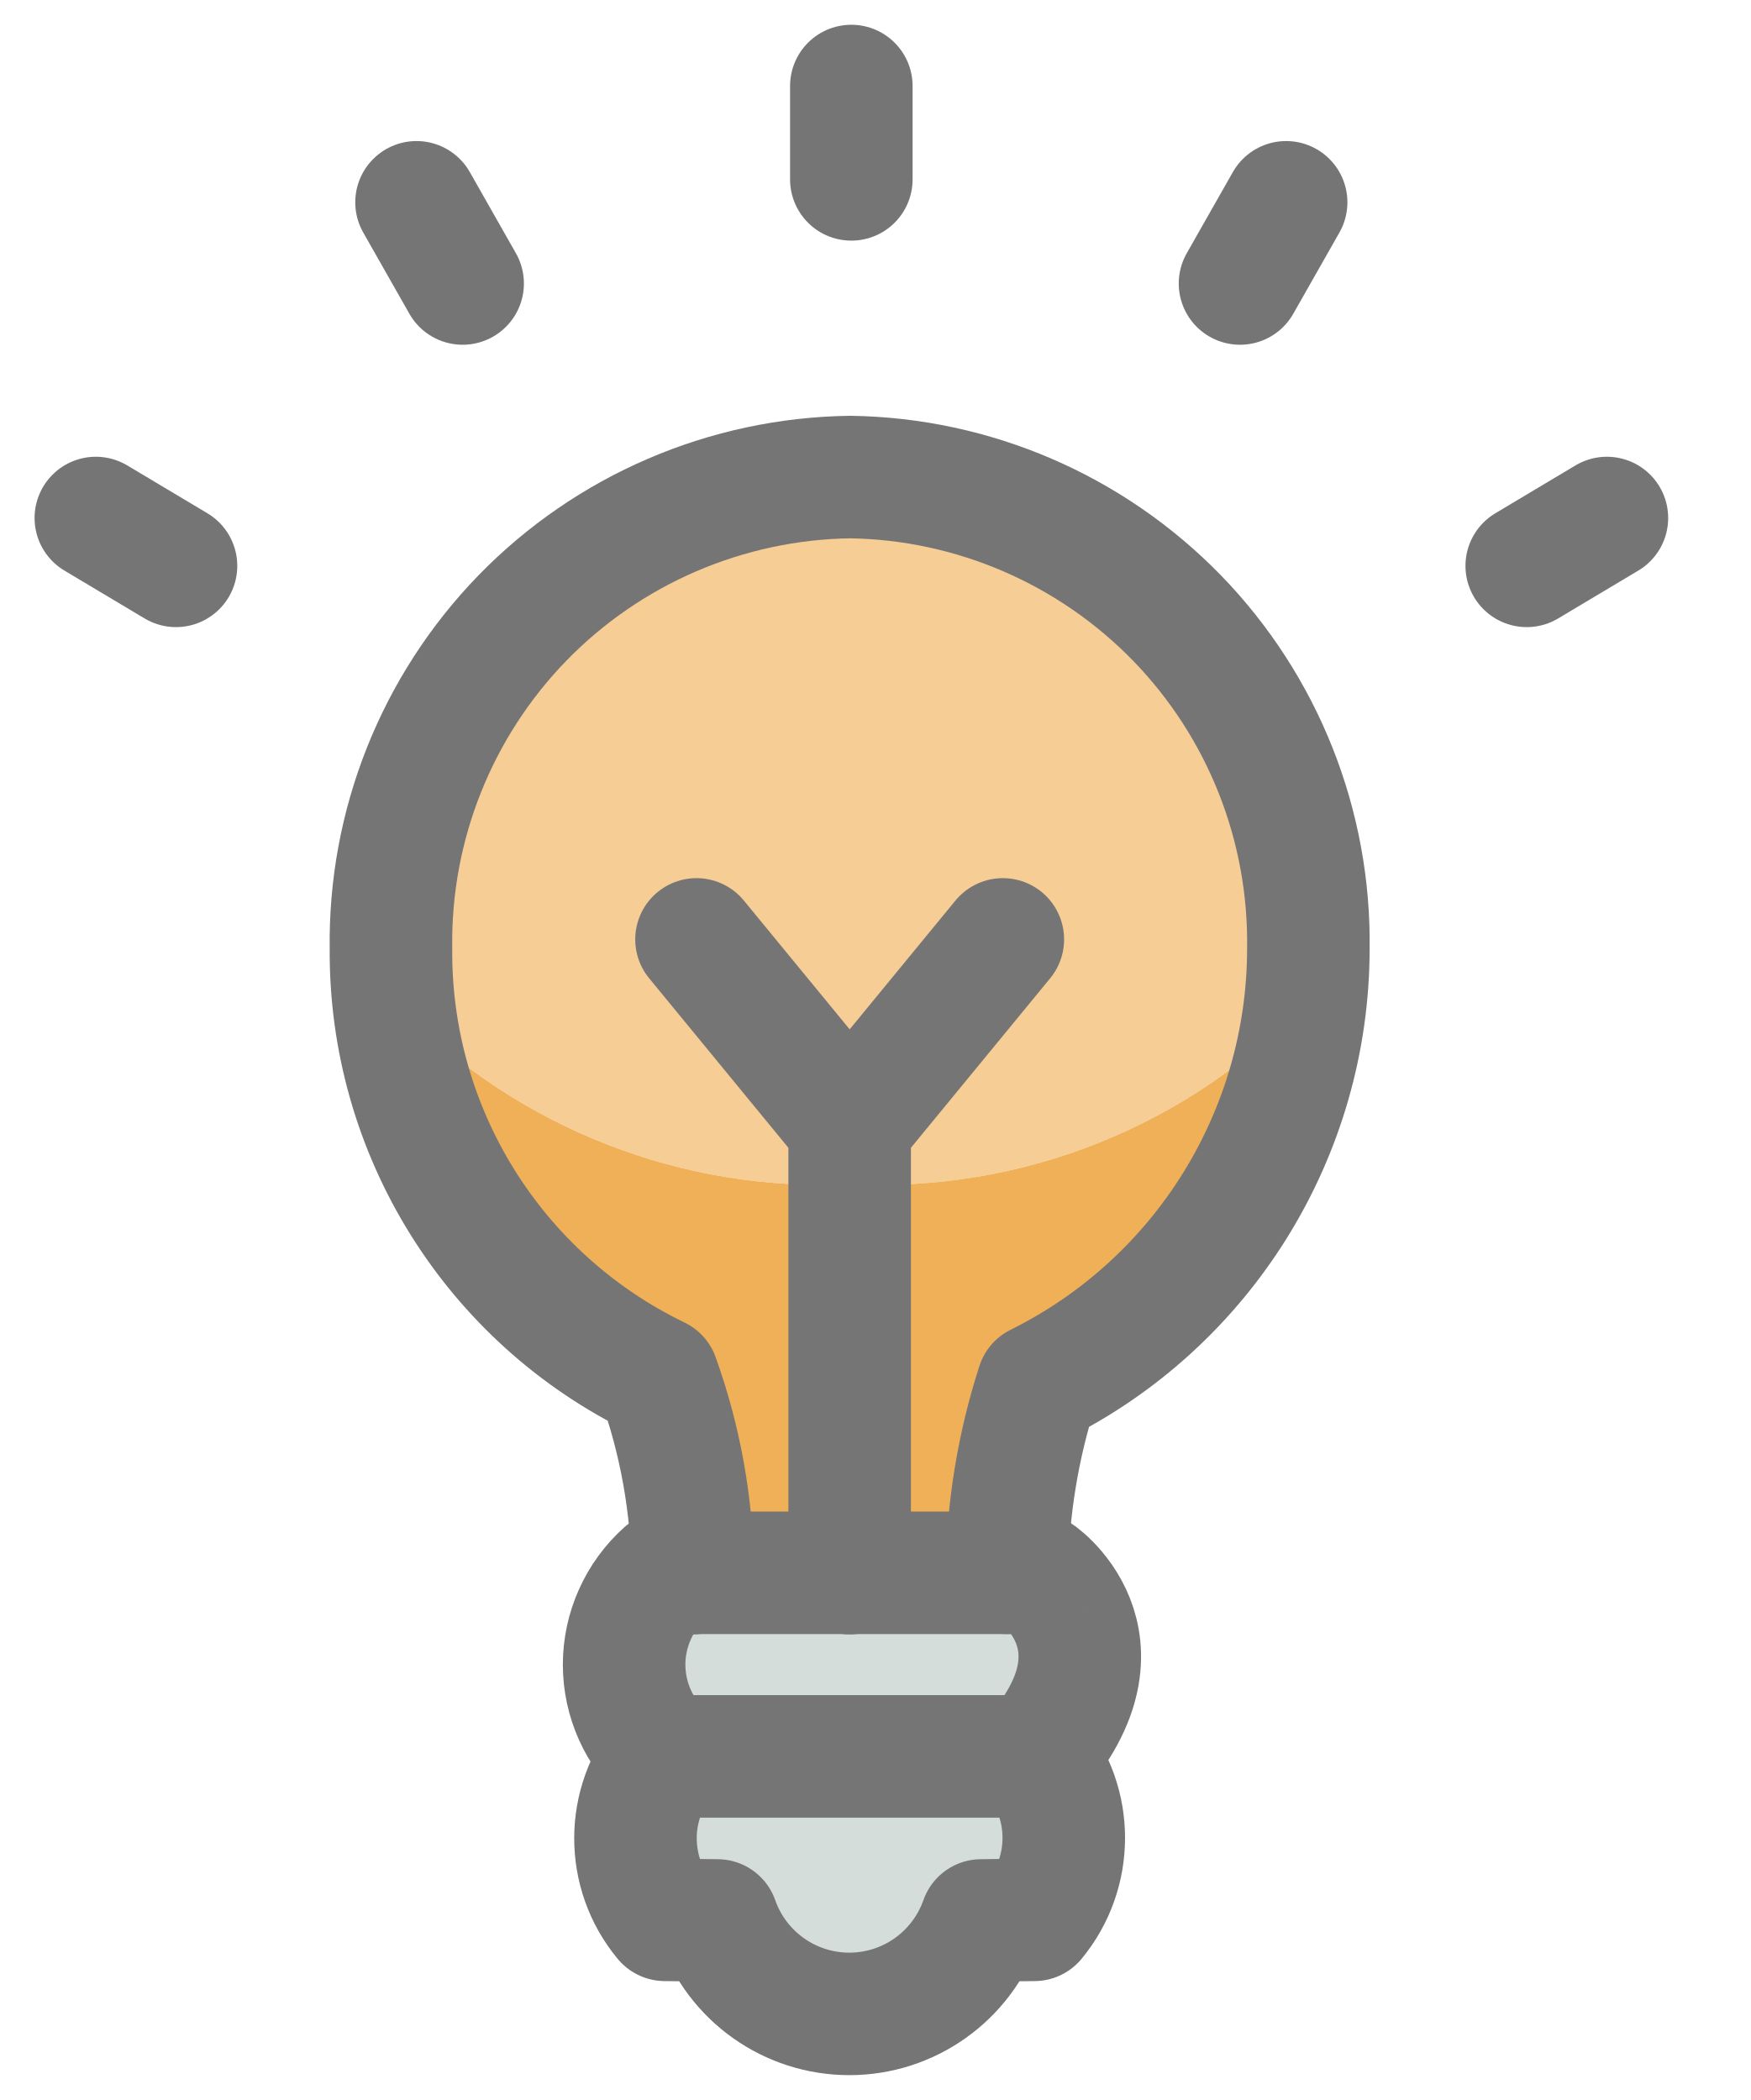
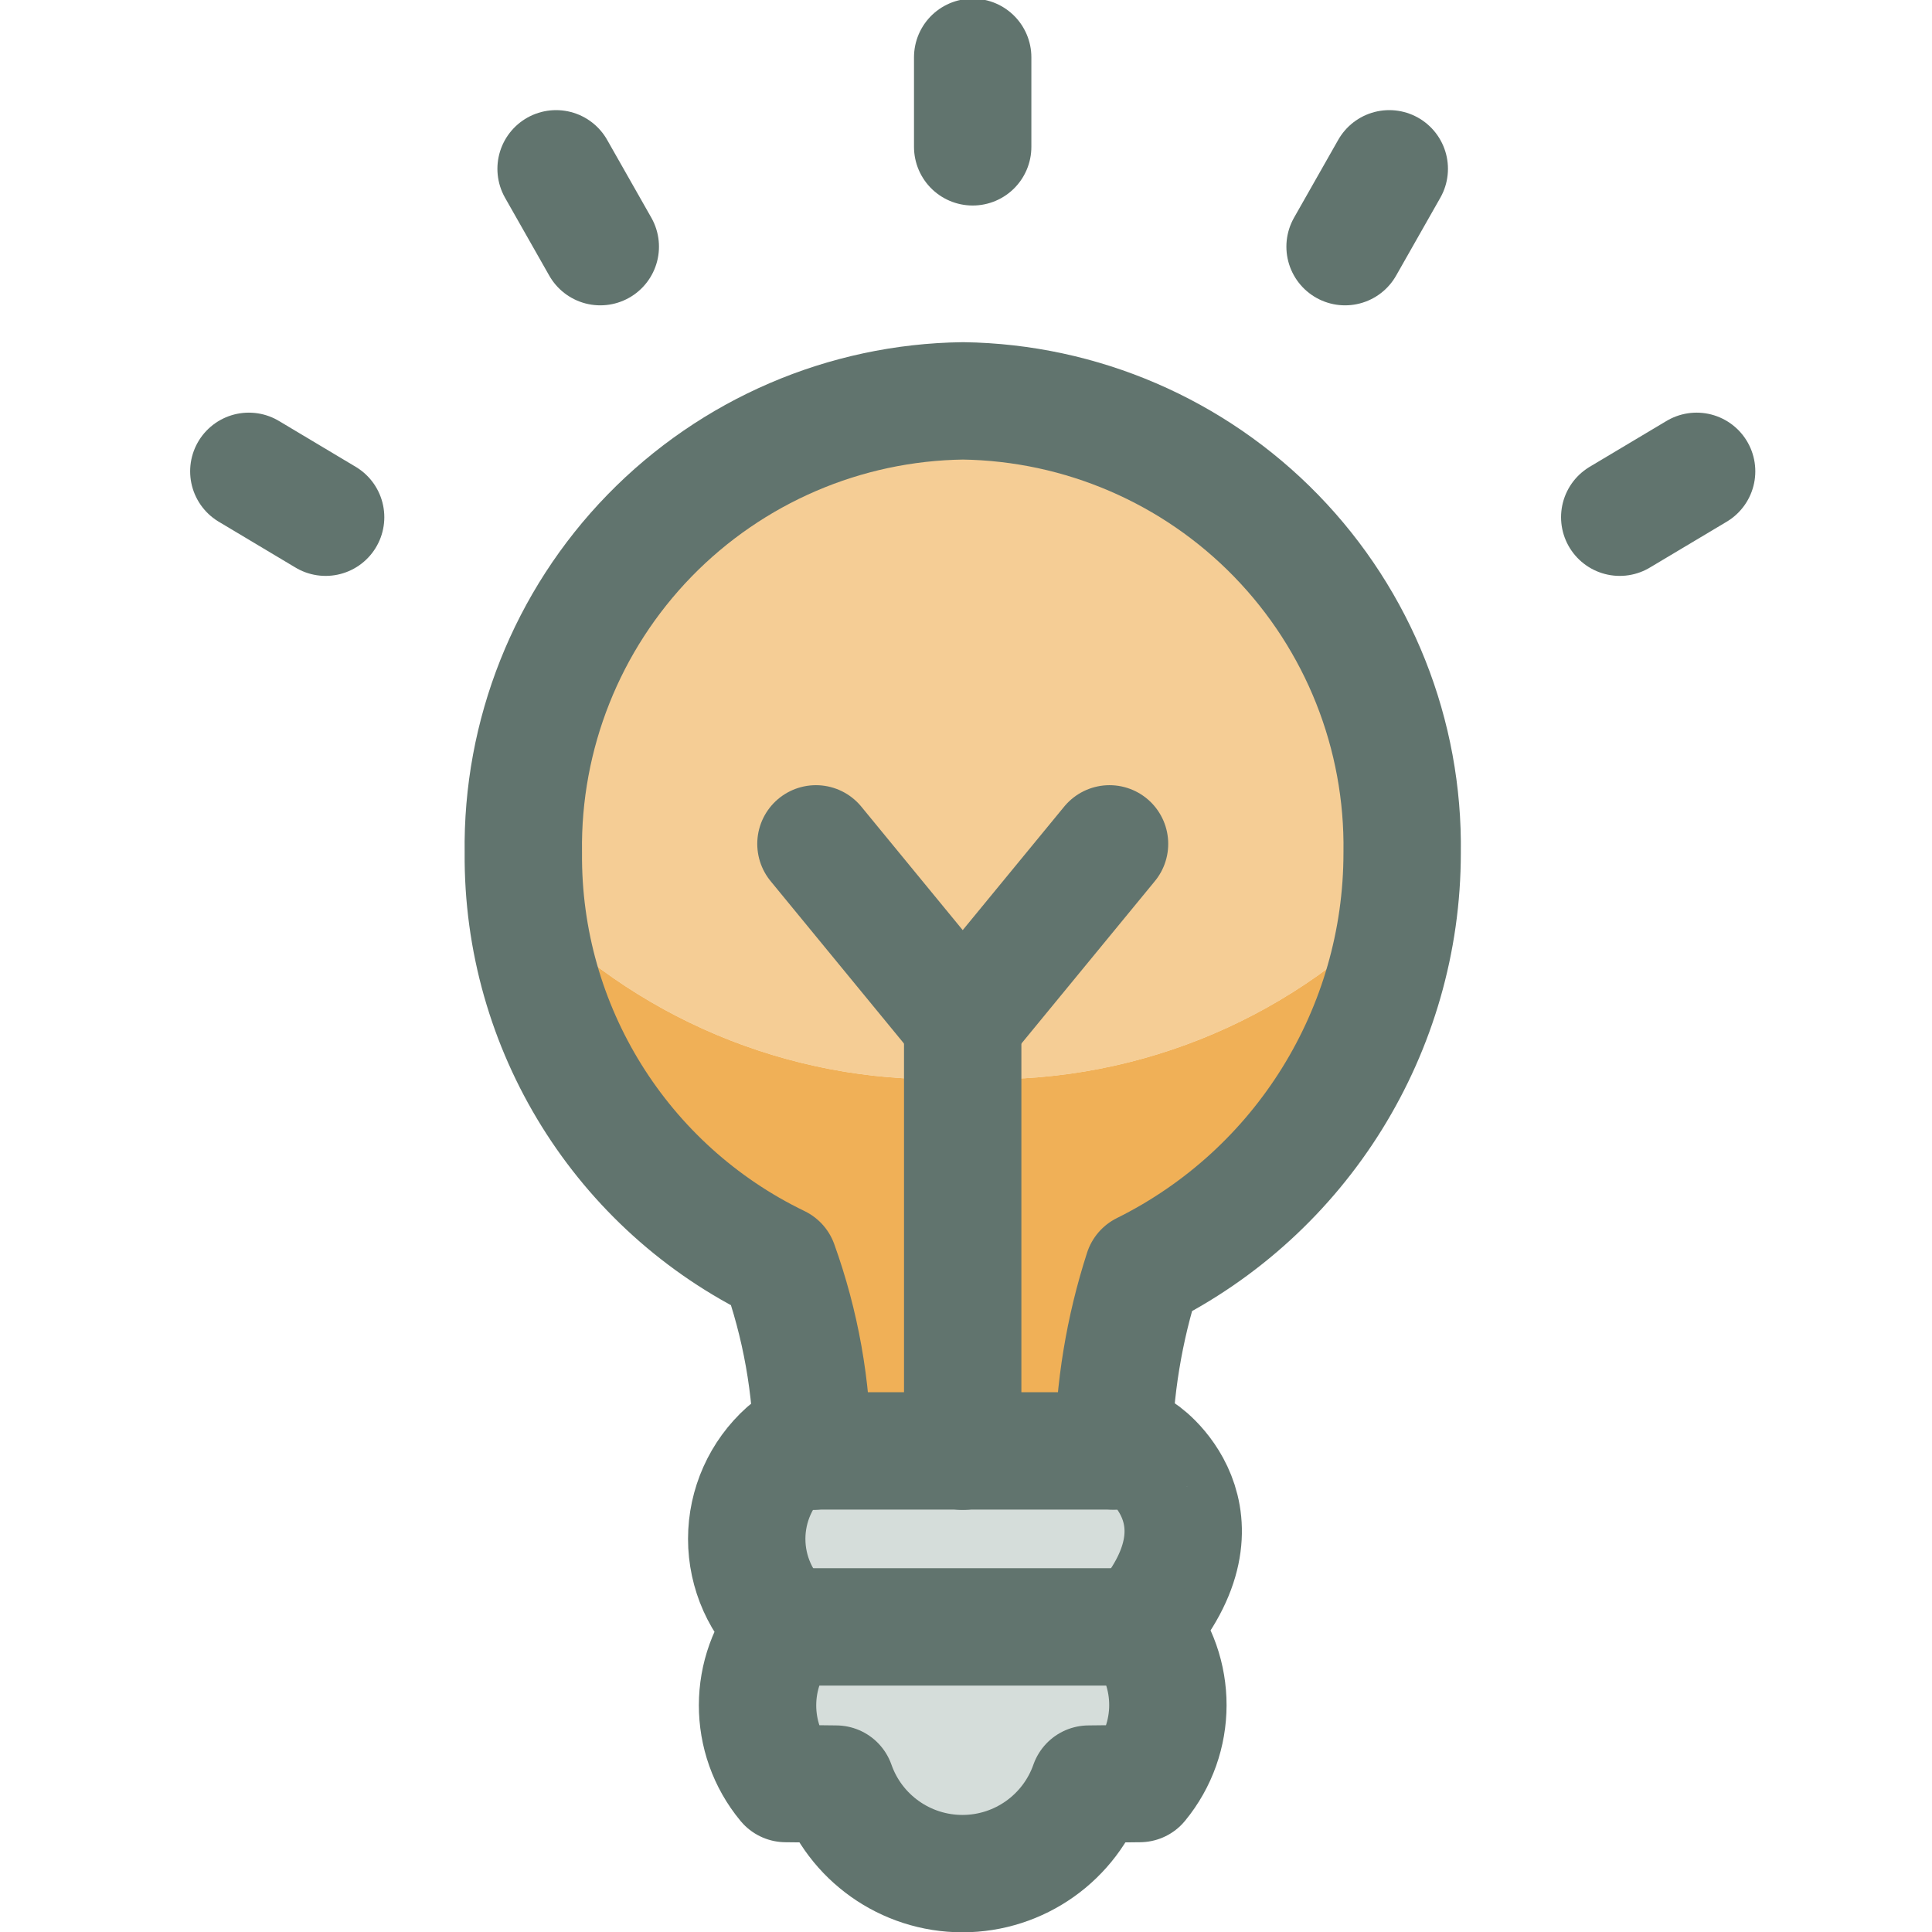
- <svg xmlns="http://www.w3.org/2000/svg" width="20" height="24" viewBox="0 0 20 24">
-   <g fill="none" fill-rule="evenodd">
-     <g>
-       <g>
-         <g>
-           <path fill="#F5CD95" fill-rule="nonzero" d="M8.726 13.533c1.94.096 3.827-.653 5.176-2.051.028-.212.043-.426.047-.64.02-1.41-.52-2.769-1.502-3.78-.983-1.01-2.326-1.59-3.736-1.61-1.41.02-2.755.598-3.739 1.608-.983 1.011-1.525 2.372-1.505 3.782.004.202.018.403.043.603.024.027.049.06.07.082 1.352 1.372 3.223 2.102 5.146 2.006z" transform="translate(-74 -44) translate(72 44) translate(3)" />
-           <path fill="#F0B057" fill-rule="nonzero" d="M10.857 15.825c1.686-.837 2.832-2.473 3.045-4.343-1.349 1.398-3.235 2.147-5.176 2.051-1.923.096-3.794-.634-5.146-2.006-.021-.023-.046-.055-.07-.082.187 1.858 1.325 3.487 3.006 4.3.247.718.38 1.47.396 2.23h3.592c.02-.73.138-1.453.353-2.15z" transform="translate(-74 -44) translate(72 44) translate(3)" />
-           <path fill="#D5DDDA" fill-rule="nonzero" d="M8.727 23.017c.68-.007 1.287-.431 1.528-1.068l.602-.007c.45-.543.45-1.328 0-1.87.298-.267.469-.647.469-1.047 0-.4-.17-.78-.47-1.047H6.599c-.298.266-.469.647-.469 1.047 0 .4.17.78.47 1.046-.45.543-.45 1.328 0 1.871l.602.007c.24.637.846 1.061 1.526 1.068z" transform="translate(-74 -44) translate(72 44) translate(3)" />
-           <path stroke="#757575" stroke-linecap="round" stroke-linejoin="round" stroke-width="1.4" d="M10.504 17.975c.01-.73.128-1.455.353-2.15 1.893-.939 3.091-2.87 3.092-4.983.02-1.41-.52-2.769-1.502-3.78-.983-1.01-2.326-1.59-3.735-1.61-1.41.02-2.756.598-3.74 1.608-.983 1.011-1.525 2.372-1.505 3.782-.016 2.086 1.171 3.995 3.05 4.903.258.717.393 1.472.398 2.234M8.708 12.867L6.958 10.736M8.708 12.867L10.458 10.736M8.708 17.979L8.708 12.867" transform="translate(-74 -44) translate(72 44) translate(3)" />
-           <path stroke="#757575" stroke-linecap="round" stroke-linejoin="round" stroke-width="1.4" d="M10.822 20.073c.445.544.443 1.326-.004 1.868l-.607.007c-.225.64-.829 1.068-1.507 1.068-.678 0-1.282-.428-1.507-1.068l-.6-.007c-.45-.542-.448-1.328.004-1.868-.298-.267-.47-.648-.47-1.049 0-.4.172-.782.47-1.049h4.22c.012-.015 1.156.774 0 2.098zM6.601 20.073L10.822 20.073M8.727.983L8.727 2.05M3.759 2.312L4.286 3.24M.095 5.92L1.011 6.467M13.695 2.312L13.168 3.24M17.36 5.92L16.444 6.467" transform="translate(-74 -44) translate(72 44) translate(3)" />
-         </g>
-       </g>
+ <svg xmlns="http://www.w3.org/2000/svg" width="24px" height="24px" viewBox="0 0 24 24" version="1.1">
+   <g id="02-Icons/Reactions/Good-Idea/24x24-V1" stroke="none" stroke-width="1" fill="none" fill-rule="evenodd">
+     <g id="Group-2" transform="translate(6.5, 4.979773)">
+       <path d="M5.478,8.418 C7.5,8.517 9.465,7.737 10.87,6.28 C10.899,6.059 10.915,5.837 10.918,5.614 C10.94,4.146 10.377,2.73 9.354,1.677 C8.331,0.624 6.931,0.021 5.463,0 C3.994,0.019 2.593,0.622 1.568,1.675 C0.544,2.728 -0.02,4.145 0.001,5.614 C0.004,5.824 0.019,6.034 0.045,6.242 C0.07,6.27 0.096,6.304 0.118,6.328 C1.526,7.756 3.476,8.517 5.478,8.418 L5.478,8.418 Z" id="Path" fill="#F5CD95" fill-rule="nonzero" />
+       <path d="M7.698,10.805 C9.454,9.932 10.648,8.229 10.87,6.28 C9.465,7.737 7.5,8.517 5.478,8.418 C3.476,8.517 1.526,7.756 0.118,6.328 C0.096,6.304 0.07,6.27 0.045,6.242 C0.239,8.178 1.425,9.874 3.177,10.721 C3.434,11.47 3.573,12.253 3.588,13.044 L7.331,13.044 C7.351,12.285 7.474,11.531 7.698,10.805 Z" id="Path" fill="#F0B057" fill-rule="nonzero" />
+       <path d="M5.48,18.297 C6.189,18.289 6.82,17.847 7.07,17.184 L7.698,17.176 C8.166,16.611 8.166,15.793 7.698,15.228 C8.009,14.951 8.187,14.554 8.187,14.138 C8.187,13.721 8.009,13.325 7.698,13.048 L3.262,13.048 C2.951,13.325 2.773,13.721 2.773,14.138 C2.773,14.554 2.951,14.951 3.262,15.228 C2.794,15.793 2.794,16.611 3.262,17.176 L3.889,17.184 C4.139,17.847 4.771,18.289 5.48,18.297 Z" id="Path" fill="#D5DDDA" fill-rule="nonzero" />
+       <path d="M7.331,13.044 C7.34,12.284 7.464,11.529 7.698,10.805 C9.67,9.826 10.918,7.816 10.918,5.614 C10.94,4.146 10.377,2.73 9.354,1.677 C8.331,0.624 6.931,0.021 5.463,0 C3.994,0.019 2.593,0.622 1.568,1.675 C0.544,2.728 -0.02,4.145 0.001,5.614 C-0.017,7.787 1.22,9.776 3.177,10.721 C3.446,11.468 3.586,12.254 3.592,13.048" id="Path" stroke="#61746E" stroke-width="1.458" stroke-linecap="round" stroke-linejoin="round" />
+       <line x1="5.459" y1="7.723" x2="3.636" y2="5.503" id="Path" stroke="#61746E" stroke-width="1.458" stroke-linecap="round" stroke-linejoin="round" />
+       <line x1="5.459" y1="7.723" x2="7.283" y2="5.503" id="Path" stroke="#61746E" stroke-width="1.458" stroke-linecap="round" stroke-linejoin="round" />
+       <line x1="5.459" y1="13.048" x2="5.459" y2="7.723" id="Path" stroke="#61746E" stroke-width="1.458" stroke-linecap="round" stroke-linejoin="round" />
+       <path d="M7.661,15.23 C8.125,15.796 8.123,16.611 7.658,17.176 L7.025,17.183 C6.791,17.849 6.162,18.295 5.456,18.295 C4.749,18.295 4.12,17.849 3.886,17.183 L3.261,17.176 C2.792,16.611 2.794,15.792 3.265,15.23 C2.954,14.952 2.776,14.554 2.776,14.137 C2.776,13.72 2.954,13.322 3.265,13.044 L7.661,13.044 C7.673,13.028 8.864,13.851 7.661,15.23 Z" id="Path" stroke="#61746E" stroke-width="1.458" stroke-linecap="round" stroke-linejoin="round" />
+       <line x1="3.265" y1="15.23" x2="7.661" y2="15.23" id="Path" stroke="#61746E" stroke-width="1.458" stroke-linecap="round" stroke-linejoin="round" />
+     </g>
+     <g id="Group" transform="translate(3, 0.7)" stroke="#61746E" stroke-linecap="round" stroke-linejoin="round" stroke-width="1.458">
+       <line x1="9.083" y1="0.012" x2="9.083" y2="1.124" id="Path" />
+       <line x1="3.908" y1="1.397" x2="4.457" y2="2.364" id="Path" />
+       <line x1="0.091" y1="5.155" x2="1.045" y2="5.725" id="Path" />
+       <line x1="14.258" y1="1.397" x2="13.709" y2="2.364" id="Path" />
+       <line x1="18.076" y1="5.155" x2="17.121" y2="5.725" id="Path" />
    </g>
  </g>
</svg>
